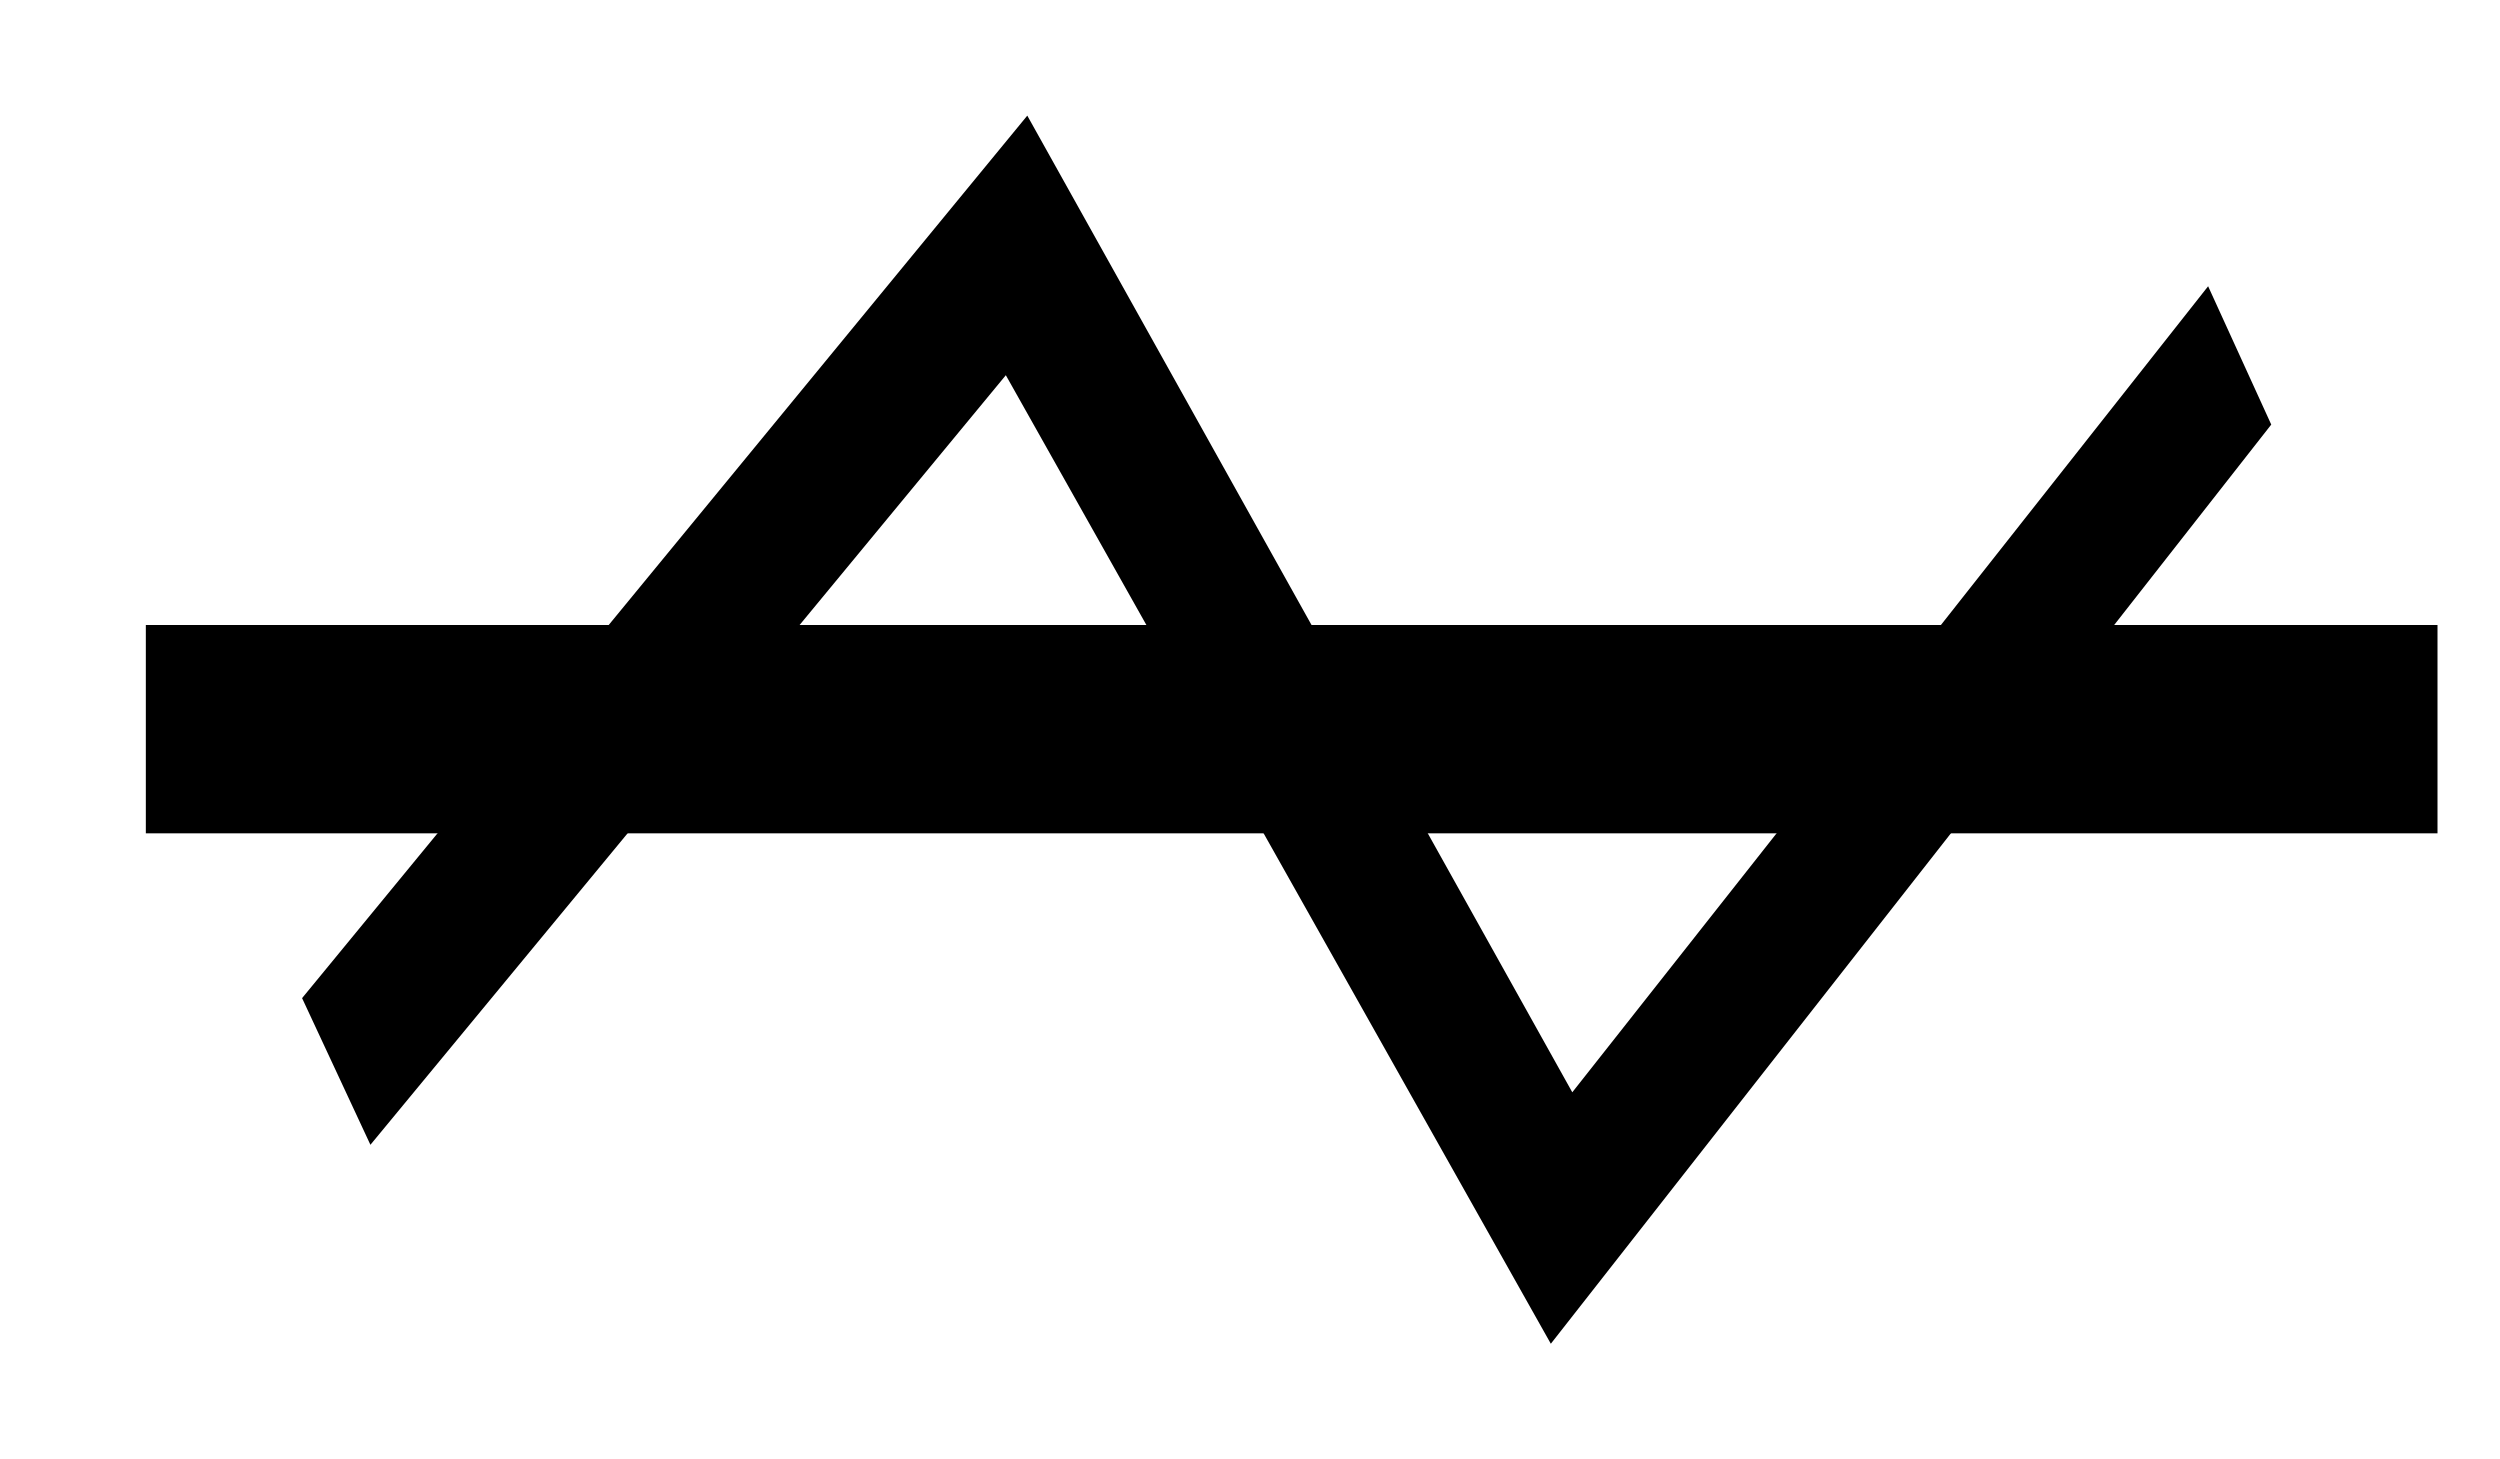
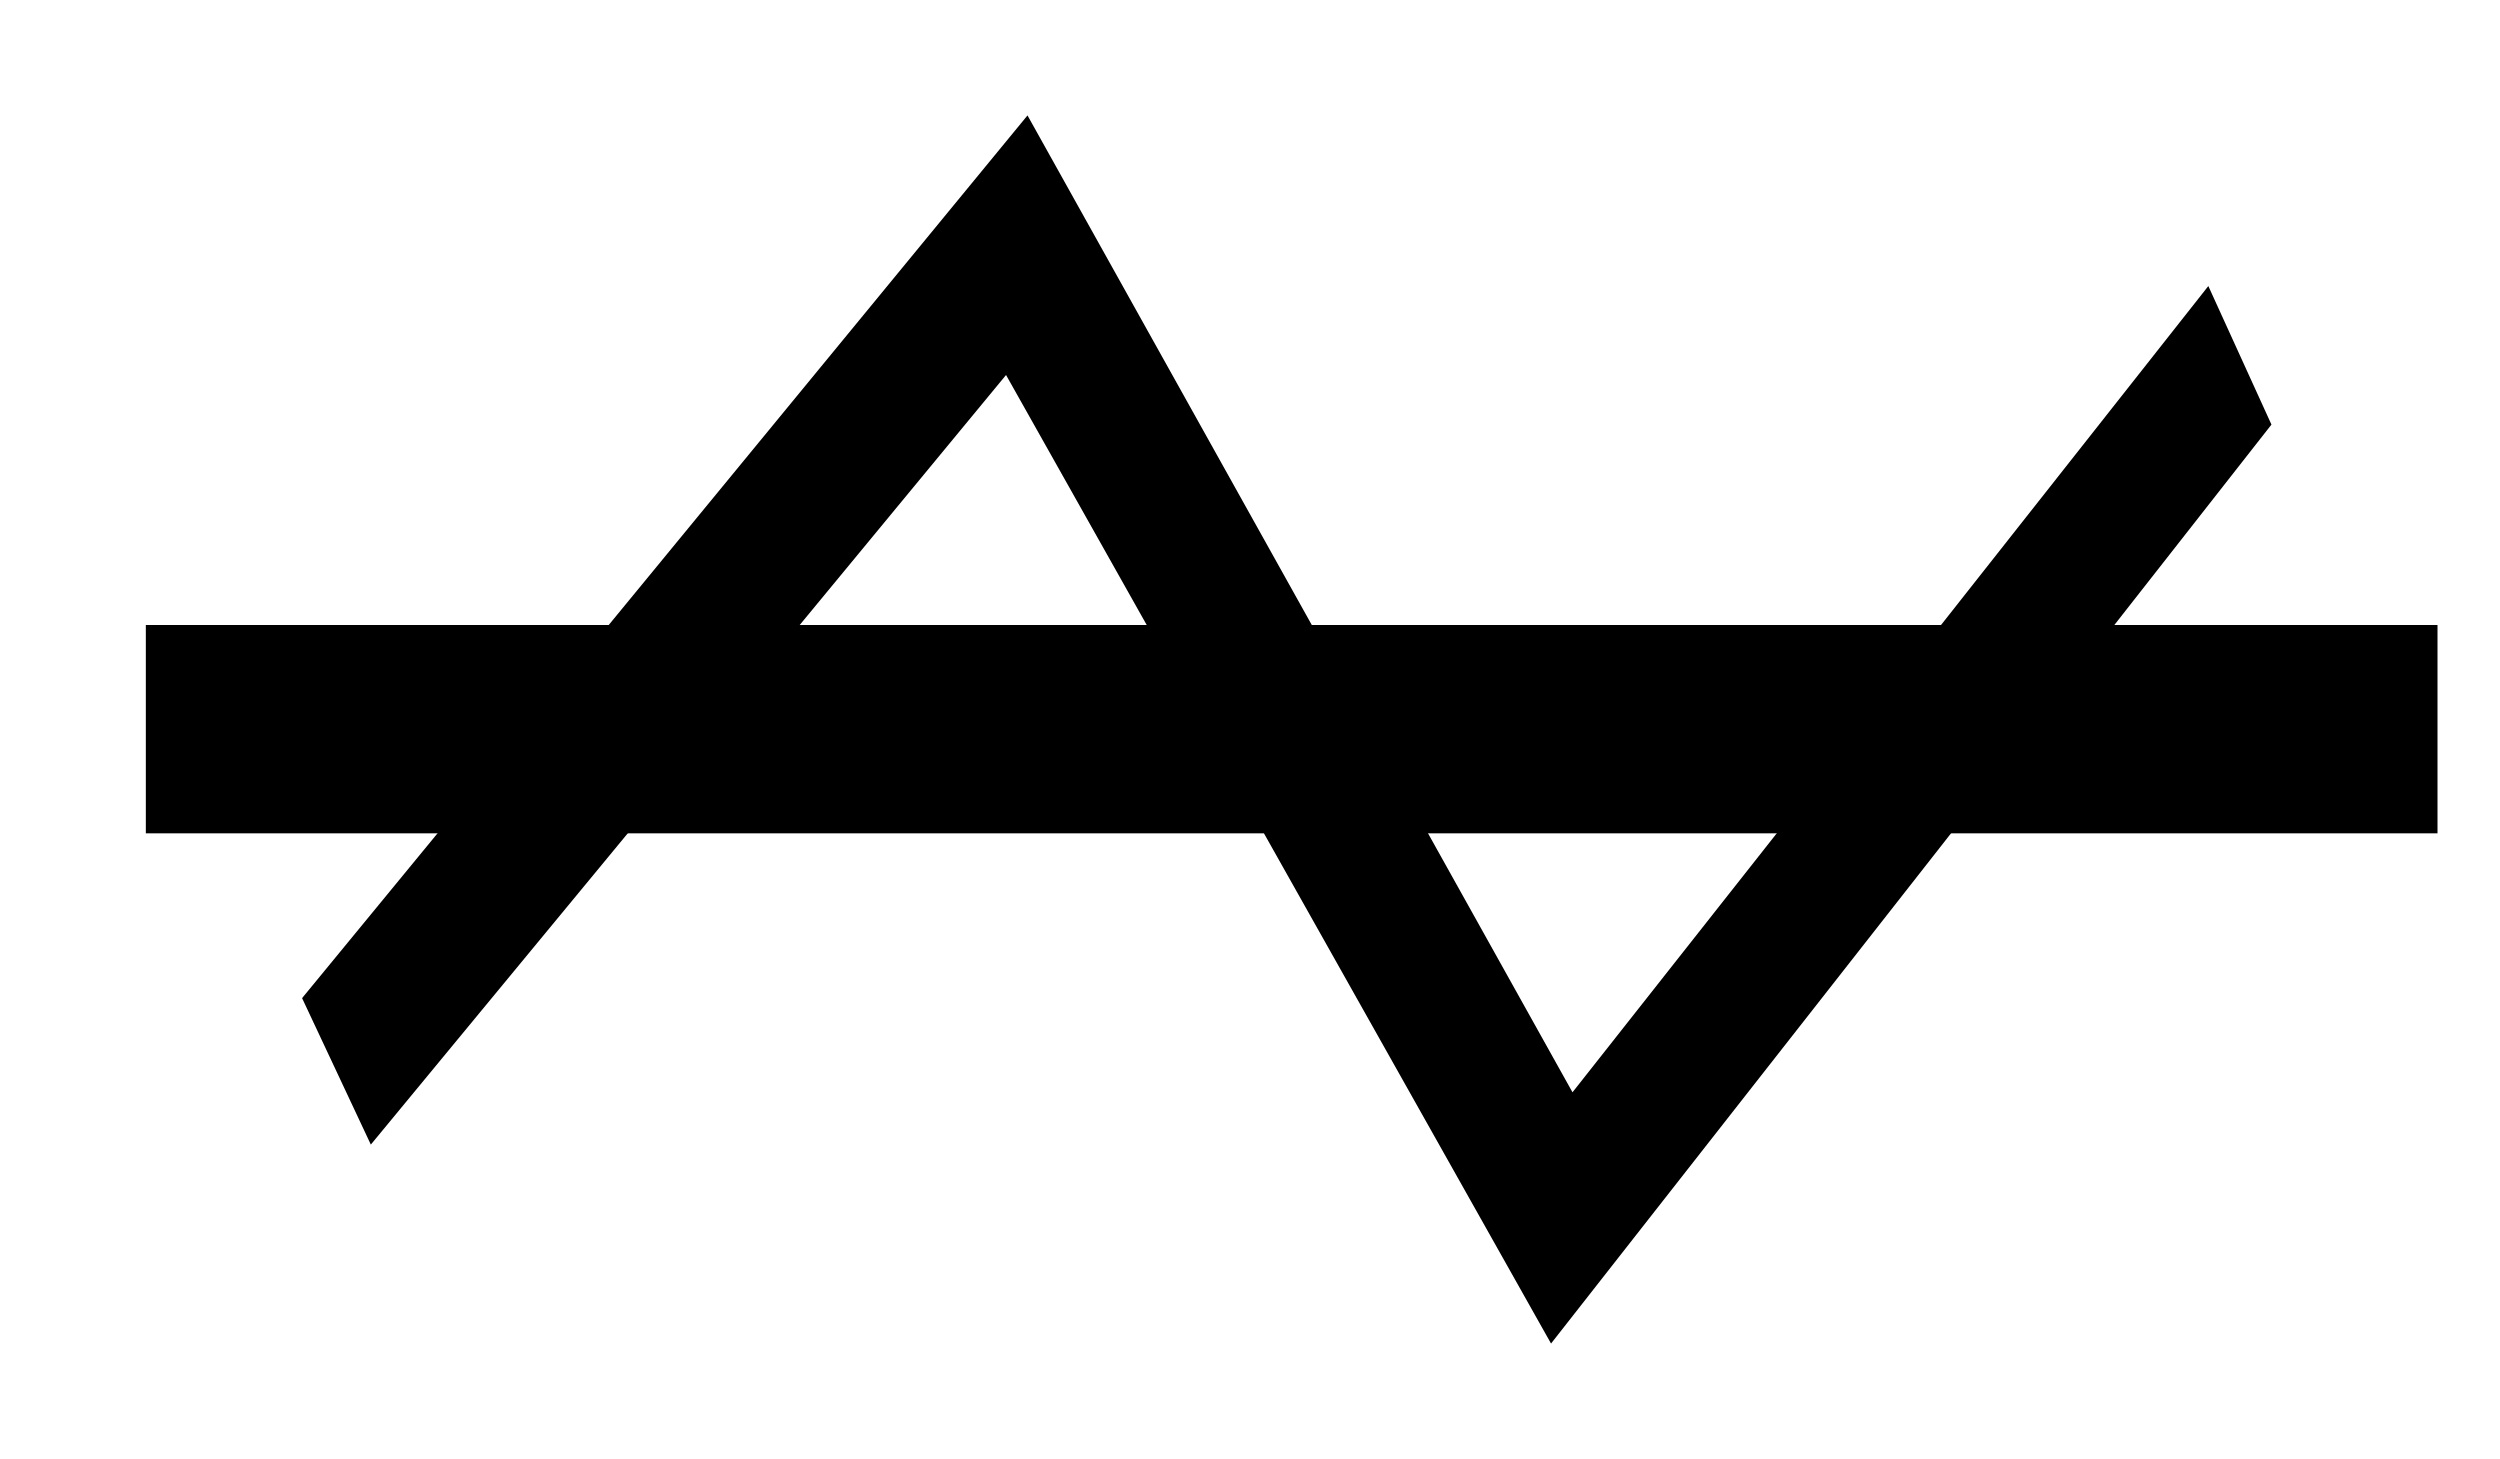
- <svg xmlns="http://www.w3.org/2000/svg" viewBox="0 0 12 7" version="1.1">
-   <rect x="0.7" y="3" width="11" height="1" />
-   <polygon points="1.45,4.791 4.931,0.555 7.547,5.243 10.599,1.374 10.902,2.038 7.444,6.45 4.828,1.801 1.778,5.495 " />
+ <svg xmlns="http://www.w3.org/2000/svg" viewBox="0 0 12 7">
+   <path d="m.7 3h11v1h-11z" />
+   <path d="m1.45 4.791 3.482-4.237 2.616 4.689 3.052-3.87.303.665-3.458 4.411-2.616-4.649-3.049 3.694z" />
</svg>
